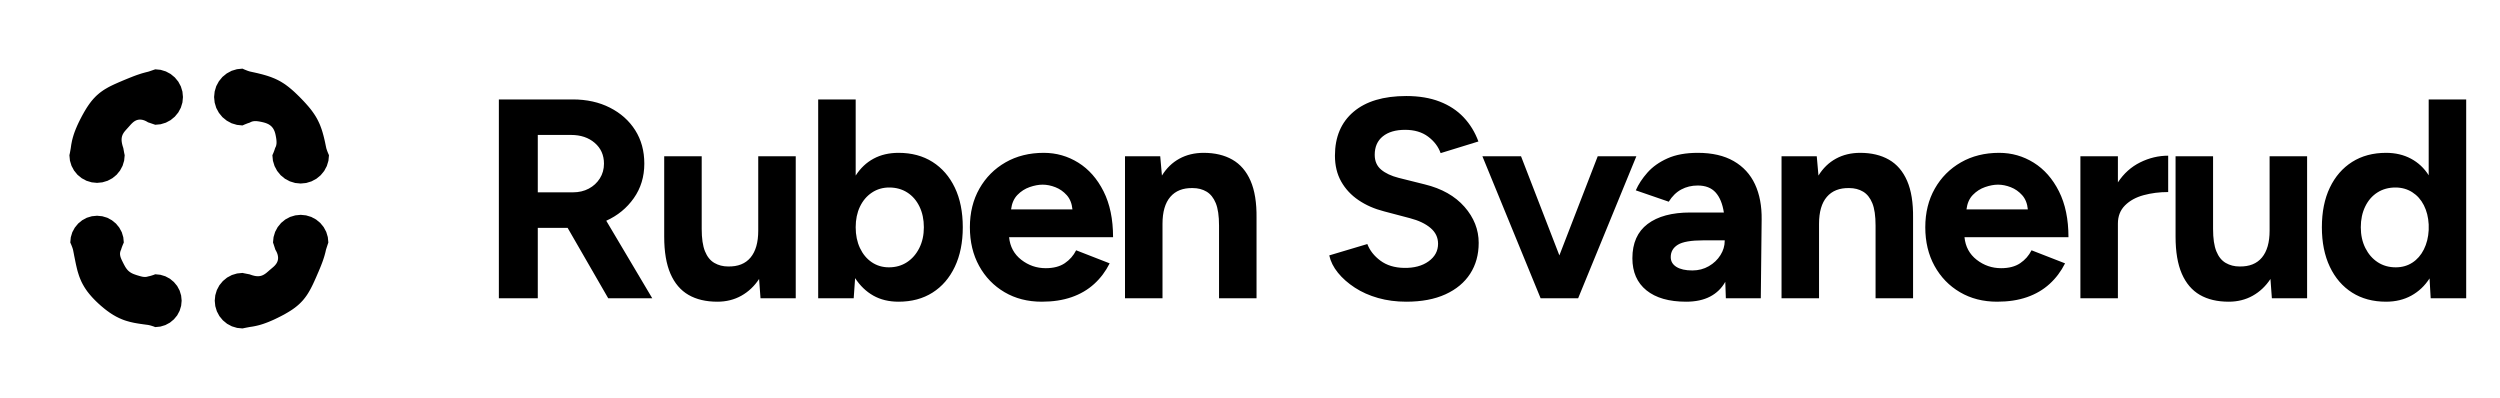
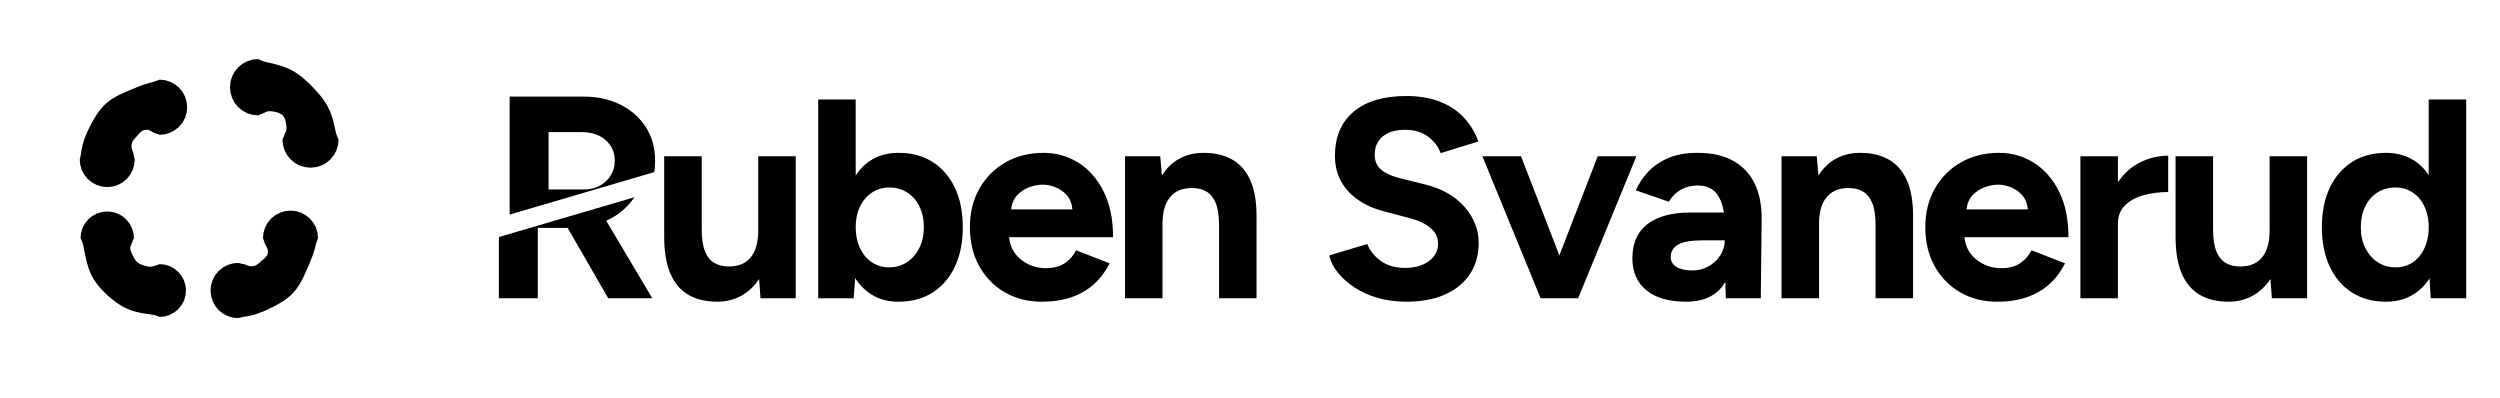
<svg xmlns="http://www.w3.org/2000/svg" viewBox="0 0 880 140" width="880" height="140" role="img" aria-label="Ruben Svanerud">
-   <path fill="currentColor" d="M43.89 54.64 L43.83 54.36 L43.77 54.09 L43.71 53.81 L43.66 53.53 L43.61 53.25 L43.56 52.98 L43.51 52.70 L43.46 52.42 L43.41 52.14 L43.36 51.98 L43.31 51.84 L43.27 51.70 L43.22 51.56 L43.18 51.42 L43.14 51.28 L43.10 51.14 L43.06 50.99 L43.03 50.84 L42.99 50.70 L42.96 50.55 L42.93 50.40 L42.90 50.24 L42.88 50.09 L42.85 49.93 L42.84 49.78 L42.82 49.62 L42.81 49.47 L42.80 49.31 L42.80 49.15 L42.81 48.99 L42.81 48.84 L42.83 48.68 L42.85 48.52 L42.87 48.37 L42.90 48.21 L42.94 48.06 L42.98 47.91 L43.03 47.76 L43.08 47.62 L43.14 47.47 L43.20 47.33 L43.27 47.19 L43.35 47.05 L43.43 46.92 L43.51 46.78 L43.59 46.65 L43.68 46.53 L43.77 46.40 L43.87 46.28 L43.97 46.16 L44.07 46.04 L44.17 45.92 L44.27 45.80 L44.37 45.69 L44.48 45.57 L44.58 45.46 L44.69 45.34 L44.79 45.23 L44.89 45.11 L45.00 45.00 L45.10 44.88 L45.21 44.77 L45.31 44.65 L45.41 44.53 L45.52 44.42 L45.62 44.30 L45.73 44.18 L45.84 44.06 L45.94 43.94 L46.05 43.82 L46.16 43.71 L46.27 43.59 L46.39 43.47 L46.51 43.36 L46.62 43.25 L46.75 43.14 L46.87 43.03 L47.00 42.93 L47.13 42.83 L47.26 42.74 L47.40 42.65 L47.54 42.56 L47.69 42.49 L47.83 42.42 L47.98 42.35 L48.13 42.29 L48.29 42.24 L48.45 42.20 L48.61 42.16 L48.77 42.13 L48.93 42.11 L49.10 42.10 L49.26 42.10 L49.43 42.10 L49.60 42.11 L49.77 42.13 L49.93 42.15 L50.10 42.18 L50.27 42.22 L50.43 42.26 L50.59 42.32 L50.76 42.37 L50.92 42.43 L51.07 42.50 L51.23 42.57 L51.38 42.64 L51.53 42.72 L51.68 42.80 L51.83 42.89 L51.97 42.98 L52.14 43.07 L52.42 43.16 L52.70 43.25 L52.98 43.35 L53.25 43.44 L53.53 43.54 L53.81 43.63 L54.09 43.73 L54.36 43.82 L54.64 43.92 L56.54 43.74 L58.38 43.18 L60.06 42.28 L61.54 41.06 L62.76 39.58 L63.66 37.90 L64.22 36.06 L64.40 34.16 L64.22 32.26 L63.66 30.42 L62.76 28.74 L61.54 27.26 L60.06 26.04 L58.38 25.14 L56.54 24.58 L54.64 24.40 L54.36 24.50 L54.09 24.59 L53.81 24.69 L53.53 24.78 L53.25 24.88 L52.98 24.97 L52.70 25.07 L52.42 25.16 L52.14 25.25 L51.76 25.34 L51.35 25.44 L50.94 25.55 L50.54 25.66 L50.14 25.77 L49.74 25.89 L49.34 26.02 L48.95 26.15 L48.56 26.28 L48.17 26.41 L47.79 26.55 L47.41 26.69 L47.03 26.83 L46.65 26.98 L46.28 27.13 L45.91 27.27 L45.54 27.42 L45.17 27.57 L44.80 27.72 L44.44 27.87 L44.07 28.02 L43.71 28.17 L43.35 28.32 L42.99 28.47 L42.63 28.63 L42.27 28.78 L41.91 28.93 L41.55 29.09 L41.19 29.25 L40.83 29.41 L40.47 29.57 L40.12 29.73 L39.76 29.90 L39.41 30.07 L39.05 30.24 L38.70 30.42 L38.35 30.60 L38.00 30.79 L37.66 30.99 L37.31 31.19 L36.97 31.39 L36.64 31.60 L36.30 31.82 L35.98 32.05 L35.65 32.28 L35.33 32.52 L35.02 32.76 L34.71 33.02 L34.41 33.28 L34.11 33.54 L33.82 33.82 L33.53 34.10 L33.26 34.39 L32.98 34.68 L32.72 34.98 L32.46 35.28 L32.20 35.59 L31.96 35.90 L31.72 36.22 L31.48 36.54 L31.25 36.87 L31.02 37.20 L30.80 37.53 L30.58 37.86 L30.37 38.20 L30.16 38.54 L29.96 38.88 L29.75 39.23 L29.55 39.57 L29.36 39.92 L29.16 40.27 L28.97 40.62 L28.78 40.97 L28.60 41.32 L28.41 41.68 L28.23 42.03 L28.05 42.39 L27.87 42.75 L27.69 43.12 L27.52 43.48 L27.35 43.85 L27.18 44.22 L27.02 44.59 L26.86 44.97 L26.70 45.34 L26.55 45.73 L26.40 46.11 L26.25 46.50 L26.12 46.88 L25.98 47.28 L25.86 47.67 L25.74 48.07 L25.62 48.47 L25.52 48.87 L25.41 49.28 L25.32 49.69 L25.24 50.10 L25.16 50.51 L25.08 50.92 L25.02 51.34 L24.96 51.76 L24.91 52.14 L24.86 52.42 L24.81 52.70 L24.76 52.98 L24.71 53.25 L24.66 53.53 L24.61 53.81 L24.55 54.09 L24.49 54.36 L24.43 54.64 L24.62 56.54 L25.17 58.36 L26.07 60.04 L27.28 61.52 L28.76 62.73 L30.44 63.63 L32.26 64.18 L34.16 64.37 L36.06 64.18 L37.88 63.63 L39.56 62.73 L41.04 61.52 L42.25 60.04 L43.15 58.36 L43.70 56.54 Z M85.36 44.16 L85.64 44.03 L85.91 43.91 L86.19 43.79 L86.47 43.68 L86.75 43.57 L87.02 43.46 L87.30 43.36 L87.58 43.27 L87.86 43.18 L88.03 43.09 L88.17 43.02 L88.31 42.95 L88.46 42.89 L88.60 42.83 L88.75 42.78 L88.90 42.74 L89.05 42.71 L89.20 42.68 L89.35 42.66 L89.51 42.64 L89.66 42.63 L89.81 42.63 L89.96 42.63 L90.12 42.63 L90.27 42.64 L90.42 42.65 L90.57 42.67 L90.73 42.69 L90.88 42.71 L91.03 42.73 L91.19 42.75 L91.34 42.78 L91.49 42.81 L91.65 42.84 L91.80 42.87 L91.96 42.90 L92.11 42.93 L92.27 42.97 L92.42 43.00 L92.58 43.04 L92.74 43.08 L92.89 43.12 L93.05 43.17 L93.21 43.21 L93.37 43.26 L93.52 43.31 L93.68 43.37 L93.84 43.43 L93.99 43.49 L94.14 43.56 L94.29 43.63 L94.44 43.70 L94.59 43.78 L94.73 43.87 L94.87 43.96 L95.01 44.05 L95.14 44.15 L95.27 44.26 L95.40 44.36 L95.52 44.48 L95.64 44.60 L95.75 44.72 L95.86 44.85 L95.96 44.98 L96.06 45.11 L96.15 45.25 L96.24 45.39 L96.32 45.54 L96.40 45.68 L96.47 45.83 L96.54 45.99 L96.61 46.14 L96.67 46.30 L96.72 46.45 L96.77 46.61 L96.82 46.77 L96.87 46.93 L96.91 47.09 L96.95 47.25 L96.98 47.41 L97.02 47.57 L97.05 47.72 L97.08 47.88 L97.11 48.04 L97.14 48.20 L97.17 48.35 L97.19 48.51 L97.22 48.66 L97.24 48.82 L97.26 48.97 L97.28 49.13 L97.30 49.28 L97.31 49.43 L97.32 49.58 L97.33 49.74 L97.34 49.89 L97.34 50.04 L97.34 50.19 L97.34 50.35 L97.33 50.50 L97.31 50.65 L97.29 50.80 L97.27 50.95 L97.24 51.10 L97.20 51.25 L97.16 51.40 L97.11 51.54 L97.05 51.69 L96.98 51.83 L96.91 51.97 L96.83 52.14 L96.75 52.42 L96.65 52.70 L96.56 52.98 L96.46 53.25 L96.35 53.53 L96.24 53.81 L96.12 54.09 L96.00 54.36 L95.88 54.64 L96.07 56.58 L96.64 58.45 L97.56 60.17 L98.80 61.68 L100.31 62.92 L102.03 63.84 L103.90 64.41 L105.84 64.60 L107.78 64.41 L109.65 63.84 L111.37 62.92 L112.88 61.68 L114.12 60.17 L115.04 58.45 L115.61 56.58 L115.80 54.64 L115.68 54.36 L115.56 54.09 L115.44 53.81 L115.33 53.53 L115.22 53.25 L115.12 52.98 L115.03 52.70 L114.93 52.42 L114.85 52.14 L114.77 51.76 L114.68 51.35 L114.60 50.94 L114.51 50.53 L114.43 50.12 L114.34 49.72 L114.25 49.31 L114.15 48.91 L114.06 48.51 L113.96 48.12 L113.86 47.72 L113.75 47.33 L113.64 46.93 L113.53 46.54 L113.41 46.15 L113.29 45.77 L113.16 45.38 L113.02 45.00 L112.88 44.62 L112.74 44.24 L112.59 43.87 L112.43 43.50 L112.26 43.13 L112.09 42.77 L111.91 42.41 L111.73 42.05 L111.54 41.70 L111.34 41.35 L111.14 41.01 L110.93 40.67 L110.71 40.33 L110.49 40.00 L110.26 39.67 L110.03 39.35 L109.80 39.03 L109.56 38.71 L109.32 38.40 L109.07 38.09 L108.82 37.79 L108.57 37.49 L108.31 37.19 L108.05 36.90 L107.79 36.60 L107.53 36.31 L107.27 36.03 L107.01 35.74 L106.74 35.46 L106.47 35.18 L106.20 34.89 L105.93 34.62 L105.66 34.34 L105.39 34.06 L105.11 33.79 L104.83 33.52 L104.56 33.25 L104.27 32.98 L103.99 32.71 L103.71 32.44 L103.42 32.18 L103.13 31.92 L102.83 31.66 L102.53 31.40 L102.23 31.15 L101.93 30.90 L101.62 30.65 L101.31 30.41 L100.99 30.17 L100.67 29.93 L100.35 29.70 L100.02 29.48 L99.68 29.26 L99.34 29.05 L99.00 28.84 L98.66 28.64 L98.31 28.45 L97.95 28.26 L97.59 28.08 L97.23 27.91 L96.87 27.74 L96.50 27.58 L96.12 27.43 L95.75 27.28 L95.37 27.13 L94.99 27.00 L94.61 26.87 L94.23 26.74 L93.84 26.62 L93.45 26.50 L93.06 26.39 L92.67 26.28 L92.28 26.17 L91.88 26.07 L91.48 25.97 L91.08 25.87 L90.68 25.77 L90.28 25.68 L89.88 25.59 L89.47 25.50 L89.06 25.41 L88.65 25.32 L88.24 25.23 L87.86 25.14 L87.58 25.05 L87.30 24.96 L87.02 24.86 L86.75 24.75 L86.47 24.64 L86.19 24.53 L85.91 24.41 L85.64 24.29 L85.36 24.16 L83.41 24.36 L81.53 24.92 L79.81 25.85 L78.29 27.09 L77.05 28.61 L76.12 30.33 L75.56 32.21 L75.36 34.16 L75.56 36.11 L76.12 37.99 L77.05 39.71 L78.29 41.23 L79.81 42.47 L81.53 43.40 L83.41 43.96 Z M96.10 85.36 L96.19 85.64 L96.29 85.91 L96.38 86.19 L96.47 86.47 L96.56 86.75 L96.65 87.02 L96.74 87.30 L96.83 87.58 L96.92 87.86 L97.01 88.03 L97.09 88.17 L97.17 88.32 L97.25 88.46 L97.33 88.61 L97.40 88.77 L97.47 88.92 L97.53 89.08 L97.59 89.24 L97.65 89.40 L97.70 89.56 L97.74 89.73 L97.78 89.89 L97.81 90.06 L97.84 90.23 L97.86 90.39 L97.88 90.56 L97.88 90.73 L97.88 90.90 L97.87 91.06 L97.86 91.23 L97.83 91.39 L97.80 91.55 L97.76 91.71 L97.72 91.87 L97.66 92.02 L97.60 92.17 L97.53 92.32 L97.46 92.47 L97.38 92.61 L97.29 92.75 L97.20 92.89 L97.10 93.02 L97.00 93.15 L96.90 93.28 L96.79 93.40 L96.68 93.52 L96.56 93.64 L96.45 93.75 L96.33 93.86 L96.21 93.97 L96.09 94.08 L95.96 94.18 L95.84 94.29 L95.72 94.39 L95.60 94.49 L95.48 94.60 L95.36 94.70 L95.24 94.80 L95.12 94.90 L95.00 95.00 L94.88 95.10 L94.77 95.20 L94.65 95.30 L94.53 95.41 L94.42 95.51 L94.30 95.61 L94.18 95.71 L94.06 95.81 L93.95 95.91 L93.83 96.01 L93.70 96.11 L93.58 96.20 L93.46 96.29 L93.33 96.38 L93.20 96.47 L93.07 96.55 L92.94 96.63 L92.80 96.71 L92.66 96.78 L92.52 96.85 L92.38 96.91 L92.24 96.97 L92.09 97.02 L91.94 97.07 L91.79 97.11 L91.64 97.14 L91.48 97.17 L91.33 97.19 L91.17 97.21 L91.02 97.22 L90.86 97.23 L90.70 97.23 L90.54 97.22 L90.39 97.21 L90.23 97.20 L90.07 97.18 L89.92 97.16 L89.76 97.13 L89.61 97.10 L89.46 97.07 L89.31 97.03 L89.16 96.99 L89.01 96.95 L88.86 96.91 L88.72 96.87 L88.58 96.82 L88.44 96.77 L88.30 96.73 L88.16 96.68 L88.02 96.62 L87.86 96.57 L87.58 96.52 L87.30 96.46 L87.02 96.41 L86.75 96.36 L86.47 96.30 L86.19 96.25 L85.91 96.19 L85.64 96.13 L85.36 96.07 L83.45 96.26 L81.62 96.81 L79.93 97.71 L78.45 98.93 L77.23 100.41 L76.33 102.10 L75.78 103.93 L75.59 105.84 L75.78 107.75 L76.33 109.58 L77.23 111.27 L78.45 112.75 L79.93 113.97 L81.62 114.87 L83.45 115.42 L85.36 115.61 L85.64 115.55 L85.91 115.49 L86.19 115.43 L86.47 115.38 L86.75 115.32 L87.02 115.27 L87.30 115.22 L87.58 115.16 L87.86 115.11 L88.24 115.05 L88.66 114.99 L89.08 114.92 L89.49 114.84 L89.90 114.76 L90.31 114.67 L90.72 114.57 L91.13 114.47 L91.53 114.36 L91.93 114.24 L92.32 114.12 L92.72 113.99 L93.11 113.85 L93.50 113.71 L93.88 113.57 L94.27 113.42 L94.65 113.27 L95.02 113.11 L95.40 112.95 L95.77 112.79 L96.14 112.63 L96.51 112.46 L96.88 112.29 L97.24 112.11 L97.60 111.94 L97.96 111.76 L98.32 111.58 L98.68 111.40 L99.03 111.22 L99.39 111.03 L99.74 110.85 L100.09 110.66 L100.44 110.46 L100.78 110.26 L101.13 110.06 L101.47 109.86 L101.81 109.65 L102.15 109.44 L102.49 109.22 L102.82 109.00 L103.15 108.78 L103.47 108.54 L103.80 108.31 L104.11 108.06 L104.43 107.81 L104.73 107.56 L105.03 107.30 L105.33 107.03 L105.62 106.75 L105.90 106.47 L106.18 106.18 L106.45 105.89 L106.72 105.59 L106.97 105.28 L107.22 104.97 L107.47 104.65 L107.70 104.33 L107.93 104.01 L108.15 103.68 L108.37 103.34 L108.58 103.00 L108.78 102.66 L108.98 102.32 L109.17 101.97 L109.36 101.63 L109.54 101.28 L109.72 100.93 L109.90 100.57 L110.07 100.22 L110.24 99.87 L110.40 99.51 L110.57 99.16 L110.73 98.80 L110.89 98.44 L111.05 98.09 L111.21 97.73 L111.37 97.37 L111.52 97.01 L111.68 96.65 L111.83 96.29 L111.99 95.93 L112.15 95.57 L112.30 95.20 L112.45 94.84 L112.61 94.47 L112.76 94.10 L112.91 93.73 L113.06 93.36 L113.20 92.98 L113.35 92.60 L113.49 92.22 L113.63 91.83 L113.76 91.45 L113.89 91.06 L114.02 90.66 L114.14 90.27 L114.26 89.87 L114.37 89.46 L114.48 89.06 L114.58 88.65 L114.67 88.24 L114.76 87.86 L114.85 87.58 L114.94 87.30 L115.03 87.02 L115.12 86.75 L115.21 86.47 L115.30 86.19 L115.39 85.91 L115.49 85.64 L115.58 85.36 L115.39 83.46 L114.84 81.63 L113.94 79.95 L112.73 78.47 L111.25 77.26 L109.57 76.36 L107.74 75.81 L105.84 75.62 L103.94 75.81 L102.11 76.36 L100.43 77.26 L98.95 78.47 L97.74 79.95 L96.84 81.63 L96.29 83.46 Z M54.64 96.54 L54.36 96.65 L54.09 96.76 L53.81 96.85 L53.53 96.94 L53.25 97.03 L52.98 97.11 L52.70 97.18 L52.42 97.24 L52.14 97.30 L51.97 97.35 L51.82 97.39 L51.67 97.43 L51.52 97.45 L51.37 97.47 L51.22 97.48 L51.07 97.49 L50.92 97.49 L50.78 97.48 L50.63 97.47 L50.48 97.45 L50.33 97.43 L50.18 97.41 L50.03 97.38 L49.89 97.35 L49.74 97.31 L49.60 97.28 L49.45 97.24 L49.31 97.20 L49.16 97.16 L49.02 97.12 L48.87 97.08 L48.73 97.03 L48.59 96.99 L48.44 96.95 L48.30 96.90 L48.15 96.86 L48.01 96.81 L47.86 96.76 L47.72 96.71 L47.57 96.66 L47.43 96.61 L47.28 96.56 L47.14 96.50 L46.99 96.45 L46.85 96.39 L46.71 96.32 L46.57 96.26 L46.43 96.19 L46.29 96.11 L46.15 96.04 L46.02 95.96 L45.89 95.87 L45.76 95.78 L45.63 95.69 L45.51 95.60 L45.39 95.50 L45.27 95.40 L45.15 95.29 L45.04 95.18 L44.93 95.07 L44.83 94.95 L44.73 94.83 L44.63 94.71 L44.54 94.58 L44.44 94.46 L44.35 94.33 L44.27 94.20 L44.18 94.07 L44.10 93.94 L44.02 93.80 L43.95 93.67 L43.87 93.53 L43.80 93.40 L43.72 93.26 L43.65 93.13 L43.58 92.99 L43.51 92.85 L43.44 92.72 L43.37 92.58 L43.30 92.44 L43.23 92.31 L43.17 92.17 L43.10 92.03 L43.03 91.90 L42.96 91.76 L42.90 91.62 L42.83 91.48 L42.77 91.34 L42.71 91.20 L42.65 91.06 L42.59 90.92 L42.54 90.77 L42.48 90.63 L42.44 90.48 L42.39 90.33 L42.36 90.18 L42.32 90.03 L42.30 89.88 L42.27 89.72 L42.26 89.57 L42.25 89.42 L42.25 89.26 L42.26 89.11 L42.28 88.95 L42.30 88.79 L42.33 88.64 L42.38 88.49 L42.43 88.33 L42.48 88.18 L42.55 88.03 L42.63 87.86 L42.71 87.58 L42.80 87.30 L42.90 87.02 L43.00 86.75 L43.11 86.47 L43.22 86.19 L43.34 85.91 L43.46 85.64 L43.58 85.36 L43.40 83.52 L42.87 81.75 L41.99 80.13 L40.82 78.70 L39.39 77.53 L37.77 76.65 L36.00 76.12 L34.16 75.94 L32.32 76.12 L30.55 76.65 L28.93 77.53 L27.50 78.70 L26.33 80.13 L25.45 81.75 L24.92 83.52 L24.74 85.36 L24.86 85.64 L24.98 85.91 L25.10 86.19 L25.21 86.47 L25.32 86.75 L25.42 87.02 L25.52 87.30 L25.61 87.58 L25.69 87.86 L25.77 88.23 L25.85 88.64 L25.93 89.04 L26.01 89.44 L26.08 89.84 L26.16 90.24 L26.24 90.63 L26.32 91.03 L26.40 91.42 L26.48 91.82 L26.56 92.21 L26.64 92.60 L26.72 92.99 L26.81 93.39 L26.90 93.78 L26.99 94.16 L27.08 94.55 L27.18 94.94 L27.28 95.33 L27.39 95.71 L27.51 96.10 L27.63 96.48 L27.75 96.86 L27.88 97.24 L28.02 97.62 L28.17 97.99 L28.32 98.36 L28.48 98.73 L28.64 99.10 L28.82 99.46 L29.00 99.82 L29.19 100.17 L29.39 100.52 L29.59 100.87 L29.80 101.21 L30.02 101.55 L30.24 101.88 L30.47 102.21 L30.70 102.54 L30.95 102.86 L31.19 103.17 L31.44 103.48 L31.70 103.79 L31.96 104.09 L32.22 104.39 L32.49 104.69 L32.76 104.98 L33.04 105.27 L33.32 105.56 L33.60 105.84 L33.88 106.12 L34.17 106.39 L34.46 106.67 L34.75 106.94 L35.05 107.20 L35.34 107.47 L35.64 107.73 L35.95 107.99 L36.25 108.24 L36.56 108.50 L36.87 108.75 L37.19 109.00 L37.50 109.24 L37.82 109.48 L38.15 109.71 L38.47 109.95 L38.80 110.17 L39.14 110.40 L39.48 110.61 L39.82 110.83 L40.17 111.03 L40.52 111.23 L40.87 111.43 L41.23 111.61 L41.59 111.79 L41.95 111.97 L42.32 112.13 L42.69 112.29 L43.07 112.45 L43.44 112.59 L43.82 112.73 L44.21 112.86 L44.59 112.98 L44.98 113.09 L45.37 113.20 L45.76 113.31 L46.16 113.40 L46.55 113.49 L46.95 113.58 L47.34 113.66 L47.74 113.73 L48.14 113.80 L48.54 113.87 L48.94 113.93 L49.34 114.00 L49.74 114.05 L50.15 114.11 L50.55 114.17 L50.95 114.22 L51.36 114.28 L51.77 114.33 L52.14 114.38 L52.42 114.44 L52.70 114.50 L52.98 114.57 L53.25 114.65 L53.53 114.74 L53.81 114.83 L54.09 114.92 L54.36 115.03 L54.64 115.14 L56.45 114.96 L58.20 114.43 L59.81 113.57 L61.21 112.41 L62.37 111.01 L63.23 109.40 L63.76 107.65 L63.94 105.84 L63.76 104.03 L63.23 102.28 L62.37 100.67 L61.21 99.27 L59.81 98.11 L58.20 97.25 L56.45 96.72 Z" />
-   <path fill="currentColor" d="M175.6 105.0V35.0H201.6Q209.0 35.0 214.7 37.9Q220.4 40.8 223.6 45.85Q226.8 50.9 226.8 57.6Q226.8 64.5 223.1 69.75Q219.4 75.0 213.4 77.7L229.6 105.0H214.1L199.8 80.2Q199.2 80.2 198.55 80.2Q197.9 80.2 197.2 80.2H189.3V105.0ZM189.3 67.7H201.7Q204.8 67.7 207.25 66.4Q209.7 65.1 211.15 62.8Q212.6 60.5 212.6 57.6Q212.6 53.1 209.35 50.3Q206.1 47.5 201.0 47.5H189.3ZM252.5 106.2Q246.5 106.2 242.35 103.8Q238.2 101.4 236.0 96.35Q233.8 91.3 233.8 83.3V55.0H247.0V80.6Q247.0 85.6 248.15 88.45Q249.3 91.3 251.45 92.55Q253.6 93.8 256.3 93.8Q261.5 93.9 264.2 90.65Q266.9 87.4 266.9 81.2V55.0H280.1V105.0H267.7L267.2 98.2Q264.7 102.0 260.95 104.1Q257.2 106.2 252.5 106.2ZM316.3 106.2Q311.2 106.2 307.4 104.05Q303.6 101.9 301.0 97.9L300.5 105.0H288.0V35.0H301.2V61.8Q303.7 57.9 307.5 55.85Q311.3 53.8 316.3 53.8Q323.2 53.8 328.25 57.0Q333.3 60.2 336.1 66.05Q338.9 71.9 338.9 80.0Q338.9 88.0 336.1 93.9Q333.3 99.8 328.25 103.0Q323.2 106.2 316.3 106.2ZM312.9 94.1Q316.5 94.1 319.25 92.3Q322.0 90.5 323.6 87.3Q325.2 84.1 325.2 80.0Q325.2 75.9 323.65 72.7Q322.1 69.5 319.35 67.75Q316.6 66.0 313.0 66.0Q309.6 66.0 306.9 67.8Q304.2 69.6 302.7 72.75Q301.2 75.9 301.2 80.0Q301.2 84.1 302.7 87.3Q304.2 90.5 306.85 92.3Q309.5 94.1 312.9 94.1ZM366.7 106.2Q359.3 106.2 353.6 102.85Q347.9 99.5 344.65 93.6Q341.4 87.7 341.4 80.0Q341.4 72.3 344.75 66.4Q348.1 60.5 353.95 57.15Q359.8 53.8 367.4 53.8Q374.0 53.8 379.55 57.25Q385.1 60.7 388.45 67.35Q391.8 74.0 391.8 83.5H355.2Q355.7 88.5 359.5 91.45Q363.3 94.4 368.1 94.4Q372.2 94.4 374.8 92.65Q377.4 90.9 378.8 88.1L390.6 92.7Q388.5 96.9 385.15 99.95Q381.8 103.0 377.2 104.6Q372.6 106.2 366.7 106.2ZM355.9 73.7H377.5Q377.2 70.6 375.5 68.7Q373.8 66.8 371.5 65.9Q369.2 65.0 367.0 65.0Q364.9 65.0 362.45 65.85Q360.0 66.7 358.15 68.6Q356.3 70.5 355.9 73.7ZM396.0 105.0V55.0H408.4L409.0 61.8Q411.4 57.9 415.15 55.85Q418.9 53.8 423.7 53.8Q429.6 53.8 433.8 56.2Q438.0 58.6 440.2 63.65Q442.4 68.7 442.3 76.7V105.0H429.1V79.4Q429.1 74.3 427.95 71.5Q426.8 68.7 424.7 67.45Q422.6 66.2 419.8 66.2Q414.7 66.1 411.95 69.3Q409.2 72.5 409.2 78.8V105.0ZM495 106.2Q489.7 106.2 485.1 104.9Q480.5 103.6 476.9 101.25Q473.3 98.9 470.95 96.0Q468.6 93.1 467.9 89.9L481.3 85.9Q482.6 89.3 485.9 91.75Q489.2 94.2 494.2 94.3Q499.5 94.4 502.85 92.0Q506.2 89.6 506.2 85.8Q506.2 82.5 503.55 80.25Q500.9 78.0 496.3 76.8L487.2 74.4Q482.1 73.1 478.2 70.45Q474.3 67.8 472.1 63.9Q469.9 60.0 469.9 54.8Q469.9 44.9 476.45 39.35Q483 33.8 495 33.8Q501.7 33.8 506.75 35.75Q511.8 37.7 515.2 41.3Q518.6 44.9 520.4 49.8L507.1 53.9Q505.9 50.5 502.7 48.1Q499.5 45.7 494.6 45.7Q489.6 45.7 486.75 48.0Q483.9 50.3 483.9 54.5Q483.9 57.8 486.15 59.7Q488.4 61.6 492.3 62.6L501.5 64.9Q510.5 67.1 515.5 72.8Q520.5 78.5 520.5 85.5Q520.5 91.7 517.5 96.35Q514.5 101.0 508.8 103.6Q503.1 106.2 495 106.2ZM542.3 105.0 521.8 55.0H535.4L548.9 89.9L562.4 55.0H576.0L555.5 105.0ZM593.5 106.2Q584.5 106.2 579.55 102.2Q574.6 98.2 574.6 90.9Q574.6 82.9 579.95 78.85Q585.3 74.8 595.0 74.8H606.8Q606.1 70.2 603.9 67.75Q601.7 65.3 597.6 65.3Q594.4 65.3 591.8 66.7Q589.2 68.1 587.4 71.0L575.8 67.0Q577.2 63.8 579.9 60.75Q582.6 57.7 586.95 55.75Q591.3 53.8 597.6 53.8Q605.2 53.8 610.25 56.7Q615.3 59.6 617.75 64.85Q620.2 70.1 620.1 77.3L619.8 105.0H607.5L607.3 99.2Q605.4 102.6 601.95 104.4Q598.5 106.2 593.5 106.2ZM595.7 95.2Q598.9 95.2 601.5 93.7Q604.1 92.2 605.6 89.8Q607.1 87.4 607.1 84.8V84.6H599.6Q593.1 84.6 590.6 86.15Q588.1 87.7 588.1 90.5Q588.1 92.7 590.1 93.95Q592.1 95.2 595.7 95.2ZM627.1 105.0V55.0H639.5L640.1 61.8Q642.5 57.9 646.25 55.85Q650 53.8 654.8 53.8Q660.7 53.8 664.9 56.2Q669.1 58.6 671.3 63.65Q673.5 68.7 673.4 76.7V105.0H660.2V79.4Q660.2 74.3 659.05 71.5Q657.9 68.7 655.8 67.45Q653.7 66.2 650.9 66.2Q645.8 66.1 643.05 69.3Q640.3 72.5 640.3 78.8V105.0ZM703.0 106.2Q695.6 106.2 689.9 102.85Q684.2 99.5 680.95 93.6Q677.7 87.7 677.7 80.0Q677.7 72.3 681.05 66.4Q684.4 60.5 690.25 57.15Q696.1 53.8 703.7 53.8Q710.3 53.8 715.85 57.25Q721.4 60.7 724.75 67.35Q728.1 74.0 728.1 83.5H691.5Q692.0 88.5 695.8 91.45Q699.6 94.4 704.4 94.4Q708.5 94.4 711.1 92.65Q713.7 90.9 715.1 88.1L726.9 92.7Q724.8 96.9 721.45 99.95Q718.1 103.0 713.5 104.6Q708.9 106.2 703.0 106.2ZM692.2 73.7H713.8Q713.5 70.6 711.8 68.7Q710.1 66.8 707.8 65.9Q705.5 65.0 703.3 65.0Q701.2 65.0 698.75 65.85Q696.3 66.7 694.45 68.6Q692.6 70.5 692.2 73.7ZM732.3 105.0V55.0H745.5V64.2Q748.6 59.5 753.35 57.15Q758.1 54.8 763.2 54.8V67.6Q758.6 67.6 754.55 68.7Q750.5 69.8 748.0 72.3Q745.5 74.8 745.5 78.7V105.0ZM784.5 106.2Q778.5 106.2 774.35 103.8Q770.2 101.4 768.0 96.35Q765.8 91.3 765.8 83.3V55.0H779.0V80.6Q779.0 85.6 780.15 88.45Q781.3 91.3 783.45 92.55Q785.6 93.8 788.3 93.8Q793.5 93.9 796.2 90.65Q798.9 87.4 798.9 81.2V55.0H812.1V105.0H799.7L799.2 98.2Q796.7 102.0 792.95 104.1Q789.2 106.2 784.5 106.2ZM839.9 106.2Q833 106.2 827.95 103.0Q822.9 99.8 820.1 93.9Q817.3 88.0 817.3 80.0Q817.3 71.9 820.1 66.05Q822.9 60.2 827.95 57.0Q833 53.8 839.9 53.8Q844.8 53.8 848.65 55.85Q852.5 57.9 854.9 61.7V35.0H868.1V105.0H855.6L855.2 98.0Q852.7 101.9 848.8 104.05Q844.9 106.2 839.9 106.2ZM843.3 94.1Q846.6 94.1 849.15 92.45Q851.7 90.8 853.2 87.8Q854.7 84.8 854.9 81.0V79.0Q854.7 75.2 853.2 72.25Q851.7 69.3 849.1 67.65Q846.5 66.0 843.2 66.0Q839.6 66.0 836.85 67.75Q834.1 69.5 832.55 72.7Q831 75.9 831 80.0Q831 84.1 832.6 87.3Q834.2 90.5 836.95 92.3Q839.7 94.1 843.3 94.1Z" />
+   <path fill="currentColor" d="M47.42 56.18 L47.36 55.93 L47.30 55.68 L47.25 55.43 L47.19 55.18 L47.14 54.93 L47.09 54.68 L47.04 54.43 L46.99 54.18 L46.95 53.93 L46.90 53.79 L46.85 53.68 L46.81 53.57 L46.76 53.46 L46.72 53.34 L46.68 53.23 L46.64 53.11 L46.60 52.99 L46.56 52.87 L46.53 52.75 L46.49 52.63 L46.46 52.51 L46.43 52.38 L46.40 52.26 L46.38 52.13 L46.36 52.00 L46.34 51.87 L46.32 51.74 L46.31 51.61 L46.31 51.48 L46.30 51.35 L46.31 51.22 L46.31 51.09 L46.32 50.96 L46.34 50.84 L46.36 50.71 L46.39 50.58 L46.42 50.46 L46.46 50.34 L46.50 50.22 L46.55 50.10 L46.60 49.98 L46.65 49.86 L46.71 49.75 L46.78 49.64 L46.84 49.53 L46.91 49.42 L46.99 49.32 L47.06 49.22 L47.14 49.12 L47.22 49.02 L47.30 48.92 L47.39 48.82 L47.47 48.73 L47.56 48.63 L47.64 48.54 L47.73 48.44 L47.81 48.35 L47.90 48.26 L47.98 48.16 L48.07 48.07 L48.15 47.97 L48.24 47.88 L48.32 47.78 L48.41 47.69 L48.49 47.59 L48.58 47.49 L48.66 47.39 L48.75 47.29 L48.83 47.19 L48.92 47.09 L49.01 46.99 L49.10 46.90 L49.20 46.80 L49.29 46.70 L49.39 46.61 L49.49 46.52 L49.59 46.43 L49.69 46.34 L49.80 46.26 L49.91 46.18 L50.02 46.11 L50.14 46.04 L50.26 45.98 L50.38 45.92 L50.50 45.87 L50.63 45.82 L50.75 45.78 L50.89 45.75 L51.02 45.72 L51.15 45.70 L51.29 45.69 L51.42 45.68 L51.56 45.68 L51.70 45.69 L51.84 45.70 L51.98 45.72 L52.12 45.75 L52.25 45.78 L52.39 45.82 L52.53 45.87 L52.66 45.92 L52.79 45.97 L52.93 46.03 L53.06 46.10 L53.18 46.16 L53.31 46.24 L53.43 46.31 L53.55 46.39 L53.67 46.47 L53.79 46.55 L53.93 46.64 L54.18 46.73 L54.43 46.81 L54.68 46.90 L54.93 46.99 L55.18 47.08 L55.43 47.17 L55.68 47.27 L55.93 47.36 L56.18 47.45 L58.07 47.27 L59.89 46.71 L61.57 45.82 L63.04 44.61 L64.25 43.14 L65.15 41.46 L65.70 39.64 L65.88 37.74 L65.70 35.85 L65.15 34.03 L64.25 32.35 L63.04 30.88 L61.57 29.67 L59.89 28.77 L58.07 28.22 L56.18 28.04 L55.93 28.13 L55.68 28.22 L55.43 28.31 L55.18 28.41 L54.93 28.50 L54.68 28.58 L54.43 28.67 L54.18 28.76 L53.93 28.85 L53.58 28.94 L53.19 29.03 L52.81 29.13 L52.43 29.23 L52.06 29.34 L51.69 29.45 L51.32 29.57 L50.95 29.69 L50.59 29.81 L50.23 29.94 L49.87 30.07 L49.51 30.20 L49.16 30.33 L48.81 30.47 L48.46 30.60 L48.12 30.74 L47.77 30.88 L47.43 31.02 L47.09 31.16 L46.75 31.30 L46.41 31.44 L46.07 31.58 L45.73 31.72 L45.39 31.86 L45.06 32.01 L44.72 32.15 L44.39 32.30 L44.05 32.44 L43.72 32.59 L43.39 32.74 L43.06 32.89 L42.72 33.04 L42.39 33.20 L42.06 33.36 L41.73 33.52 L41.41 33.69 L41.08 33.86 L40.76 34.04 L40.44 34.22 L40.12 34.41 L39.80 34.60 L39.49 34.80 L39.18 35.00 L38.87 35.21 L38.57 35.43 L38.27 35.65 L37.98 35.88 L37.70 36.12 L37.41 36.36 L37.14 36.61 L36.87 36.87 L36.60 37.13 L36.34 37.40 L36.09 37.67 L35.84 37.95 L35.60 38.23 L35.36 38.52 L35.13 38.81 L34.91 39.10 L34.69 39.40 L34.47 39.71 L34.26 40.01 L34.05 40.32 L33.85 40.63 L33.65 40.95 L33.46 41.26 L33.27 41.58 L33.08 41.90 L32.89 42.22 L32.71 42.54 L32.53 42.87 L32.35 43.19 L32.17 43.52 L32.00 43.85 L31.82 44.18 L31.65 44.51 L31.49 44.85 L31.32 45.18 L31.16 45.52 L30.99 45.86 L30.83 46.21 L30.68 46.55 L30.53 46.90 L30.38 47.25 L30.23 47.60 L30.09 47.95 L29.95 48.31 L29.81 48.67 L29.69 49.03 L29.56 49.40 L29.44 49.76 L29.33 50.14 L29.22 50.51 L29.12 50.88 L29.03 51.26 L28.94 51.64 L28.86 52.02 L28.78 52.41 L28.71 52.79 L28.65 53.18 L28.59 53.57 L28.54 53.93 L28.49 54.18 L28.44 54.43 L28.40 54.68 L28.34 54.93 L28.29 55.18 L28.24 55.43 L28.19 55.68 L28.13 55.93 L28.07 56.18 L28.25 58.06 L28.80 59.88 L29.70 61.55 L30.90 63.02 L32.37 64.22 L34.04 65.12 L35.86 65.67 L37.74 65.85 L39.63 65.67 L41.45 65.12 L43.12 64.22 L44.59 63.02 L45.79 61.55 L46.68 59.88 L47.23 58.06 Z M90.86 40.62 L91.11 40.50 L91.36 40.39 L91.61 40.28 L91.86 40.17 L92.11 40.06 L92.36 39.97 L92.61 39.87 L92.86 39.78 L93.11 39.70 L93.25 39.62 L93.37 39.54 L93.48 39.48 L93.60 39.42 L93.72 39.36 L93.84 39.32 L93.96 39.28 L94.08 39.24 L94.21 39.21 L94.33 39.19 L94.46 39.17 L94.58 39.15 L94.71 39.15 L94.83 39.14 L94.96 39.14 L95.08 39.14 L95.21 39.15 L95.33 39.16 L95.46 39.17 L95.58 39.18 L95.71 39.19 L95.84 39.21 L95.96 39.23 L96.09 39.25 L96.22 39.27 L96.34 39.29 L96.47 39.31 L96.60 39.34 L96.73 39.36 L96.86 39.39 L96.99 39.42 L97.12 39.45 L97.25 39.48 L97.38 39.51 L97.51 39.55 L97.65 39.58 L97.78 39.62 L97.91 39.67 L98.04 39.71 L98.17 39.76 L98.29 39.81 L98.42 39.87 L98.54 39.93 L98.66 39.99 L98.78 40.06 L98.90 40.13 L99.02 40.21 L99.13 40.29 L99.23 40.38 L99.34 40.47 L99.44 40.56 L99.54 40.66 L99.63 40.76 L99.72 40.86 L99.80 40.97 L99.88 41.08 L99.96 41.20 L100.03 41.32 L100.09 41.44 L100.16 41.56 L100.21 41.69 L100.27 41.81 L100.32 41.94 L100.36 42.07 L100.41 42.20 L100.45 42.34 L100.48 42.47 L100.52 42.60 L100.55 42.73 L100.58 42.87 L100.61 43.00 L100.63 43.13 L100.65 43.26 L100.68 43.39 L100.70 43.52 L100.72 43.65 L100.73 43.78 L100.75 43.91 L100.77 44.04 L100.78 44.17 L100.79 44.29 L100.81 44.42 L100.82 44.55 L100.82 44.67 L100.83 44.80 L100.83 44.92 L100.84 45.05 L100.83 45.17 L100.83 45.30 L100.82 45.42 L100.81 45.55 L100.79 45.67 L100.77 45.80 L100.74 45.92 L100.71 46.04 L100.67 46.16 L100.63 46.28 L100.58 46.40 L100.52 46.52 L100.46 46.63 L100.39 46.75 L100.31 46.89 L100.23 47.14 L100.14 47.39 L100.05 47.64 L99.96 47.89 L99.86 48.14 L99.75 48.39 L99.64 48.64 L99.53 48.89 L99.41 49.14 L99.60 51.06 L100.16 52.92 L101.08 54.63 L102.31 56.13 L103.80 57.36 L105.51 58.27 L107.37 58.83 L109.30 59.02 L111.22 58.83 L113.08 58.27 L114.79 57.36 L116.29 56.13 L117.52 54.63 L118.43 52.92 L118.99 51.06 L119.18 49.14 L119.06 48.89 L118.95 48.64 L118.84 48.39 L118.74 48.14 L118.64 47.89 L118.54 47.64 L118.45 47.39 L118.36 47.14 L118.28 46.89 L118.20 46.54 L118.12 46.15 L118.04 45.77 L117.96 45.39 L117.88 45.01 L117.79 44.63 L117.71 44.25 L117.62 43.88 L117.53 43.51 L117.44 43.14 L117.34 42.77 L117.24 42.40 L117.14 42.04 L117.03 41.67 L116.92 41.31 L116.80 40.95 L116.68 40.59 L116.56 40.24 L116.43 39.88 L116.29 39.53 L116.15 39.18 L116.00 38.84 L115.84 38.50 L115.68 38.16 L115.52 37.82 L115.35 37.49 L115.17 37.16 L114.99 36.84 L114.80 36.52 L114.60 36.20 L114.40 35.89 L114.20 35.58 L113.99 35.27 L113.77 34.97 L113.55 34.67 L113.33 34.38 L113.11 34.09 L112.88 33.80 L112.64 33.51 L112.41 33.23 L112.17 32.96 L111.93 32.68 L111.69 32.41 L111.45 32.14 L111.20 31.87 L110.96 31.60 L110.71 31.34 L110.46 31.07 L110.21 30.81 L109.96 30.55 L109.70 30.30 L109.45 30.04 L109.19 29.78 L108.93 29.53 L108.67 29.28 L108.41 29.03 L108.15 28.78 L107.88 28.53 L107.61 28.28 L107.34 28.04 L107.06 27.80 L106.79 27.56 L106.51 27.33 L106.22 27.09 L105.93 26.86 L105.64 26.64 L105.35 26.42 L105.05 26.20 L104.74 25.99 L104.44 25.78 L104.13 25.58 L103.81 25.38 L103.49 25.19 L103.17 25.00 L102.84 24.82 L102.51 24.65 L102.18 24.48 L101.84 24.32 L101.50 24.16 L101.16 24.01 L100.81 23.86 L100.46 23.73 L100.11 23.59 L99.76 23.46 L99.40 23.34 L99.04 23.22 L98.68 23.11 L98.32 23.00 L97.96 22.89 L97.59 22.79 L97.23 22.69 L96.86 22.59 L96.49 22.49 L96.12 22.40 L95.74 22.31 L95.37 22.22 L94.99 22.13 L94.61 22.05 L94.23 21.96 L93.85 21.88 L93.46 21.79 L93.11 21.71 L92.86 21.63 L92.61 21.54 L92.36 21.44 L92.11 21.34 L91.86 21.24 L91.61 21.13 L91.36 21.02 L91.11 20.90 L90.86 20.79 L88.93 20.98 L87.07 21.54 L85.35 22.46 L83.85 23.69 L82.62 25.19 L81.70 26.91 L81.14 28.77 L80.95 30.70 L81.14 32.64 L81.70 34.50 L82.62 36.21 L83.85 37.72 L85.35 38.95 L87.07 39.87 L88.93 40.43 Z M92.57 83.82 L92.66 84.07 L92.75 84.32 L92.84 84.57 L92.93 84.82 L93.01 85.07 L93.10 85.32 L93.18 85.57 L93.27 85.82 L93.35 86.07 L93.43 86.21 L93.51 86.33 L93.59 86.45 L93.67 86.57 L93.74 86.69 L93.81 86.81 L93.87 86.94 L93.93 87.07 L93.99 87.20 L94.05 87.33 L94.10 87.47 L94.14 87.60 L94.18 87.74 L94.22 87.88 L94.25 88.02 L94.27 88.15 L94.29 88.29 L94.30 88.43 L94.30 88.57 L94.30 88.71 L94.29 88.84 L94.28 88.98 L94.25 89.11 L94.22 89.25 L94.19 89.38 L94.14 89.50 L94.10 89.63 L94.04 89.75 L93.98 89.87 L93.91 89.99 L93.84 90.11 L93.77 90.22 L93.69 90.33 L93.60 90.43 L93.51 90.53 L93.42 90.63 L93.33 90.73 L93.23 90.83 L93.13 90.92 L93.04 91.01 L92.93 91.10 L92.83 91.18 L92.73 91.27 L92.63 91.35 L92.53 91.44 L92.43 91.52 L92.33 91.60 L92.23 91.68 L92.13 91.77 L92.03 91.85 L91.93 91.93 L91.83 92.01 L91.74 92.10 L91.64 92.18 L91.55 92.26 L91.45 92.34 L91.35 92.43 L91.26 92.51 L91.16 92.59 L91.07 92.67 L90.97 92.76 L90.87 92.84 L90.77 92.91 L90.67 92.99 L90.56 93.06 L90.46 93.14 L90.35 93.20 L90.24 93.27 L90.13 93.33 L90.02 93.39 L89.90 93.44 L89.78 93.49 L89.66 93.54 L89.54 93.58 L89.42 93.62 L89.29 93.65 L89.17 93.67 L89.04 93.69 L88.91 93.71 L88.78 93.71 L88.65 93.72 L88.52 93.72 L88.39 93.71 L88.26 93.70 L88.13 93.69 L88.01 93.67 L87.88 93.65 L87.75 93.63 L87.62 93.60 L87.50 93.57 L87.37 93.53 L87.25 93.50 L87.13 93.46 L87.01 93.42 L86.89 93.37 L86.77 93.33 L86.66 93.28 L86.54 93.24 L86.43 93.19 L86.32 93.14 L86.21 93.09 L86.07 93.04 L85.82 92.98 L85.57 92.93 L85.32 92.88 L85.07 92.83 L84.82 92.77 L84.57 92.72 L84.32 92.66 L84.07 92.60 L83.82 92.54 L81.93 92.73 L80.11 93.28 L78.43 94.18 L76.95 95.39 L75.74 96.86 L74.85 98.54 L74.29 100.36 L74.11 102.26 L74.29 104.15 L74.85 105.97 L75.74 107.65 L76.95 109.13 L78.43 110.34 L80.11 111.23 L81.93 111.79 L83.82 111.97 L84.07 111.91 L84.32 111.85 L84.57 111.80 L84.82 111.74 L85.07 111.69 L85.32 111.63 L85.57 111.58 L85.82 111.53 L86.07 111.48 L86.43 111.42 L86.82 111.36 L87.21 111.29 L87.59 111.22 L87.98 111.14 L88.36 111.05 L88.74 110.96 L89.11 110.86 L89.49 110.76 L89.86 110.65 L90.23 110.53 L90.60 110.41 L90.96 110.29 L91.32 110.16 L91.68 110.02 L92.04 109.88 L92.39 109.74 L92.75 109.60 L93.10 109.45 L93.44 109.30 L93.79 109.14 L94.13 108.99 L94.47 108.83 L94.81 108.67 L95.15 108.50 L95.48 108.34 L95.82 108.17 L96.15 108.00 L96.48 107.83 L96.81 107.66 L97.14 107.48 L97.46 107.30 L97.79 107.12 L98.11 106.94 L98.43 106.75 L98.75 106.56 L99.07 106.37 L99.38 106.17 L99.69 105.97 L100.00 105.76 L100.31 105.55 L100.61 105.33 L100.91 105.11 L101.21 104.89 L101.50 104.65 L101.78 104.41 L102.06 104.17 L102.34 103.92 L102.61 103.66 L102.88 103.40 L103.13 103.13 L103.39 102.86 L103.63 102.58 L103.87 102.30 L104.11 102.01 L104.33 101.71 L104.55 101.41 L104.77 101.11 L104.97 100.80 L105.18 100.49 L105.37 100.18 L105.56 99.86 L105.75 99.54 L105.93 99.22 L106.10 98.90 L106.28 98.57 L106.44 98.25 L106.61 97.92 L106.77 97.59 L106.93 97.26 L107.08 96.93 L107.24 96.60 L107.39 96.27 L107.54 95.94 L107.69 95.60 L107.84 95.27 L107.99 94.94 L108.13 94.60 L108.28 94.27 L108.42 93.93 L108.57 93.60 L108.71 93.26 L108.86 92.92 L109.00 92.58 L109.15 92.24 L109.29 91.89 L109.43 91.54 L109.56 91.20 L109.70 90.85 L109.84 90.49 L109.97 90.14 L110.10 89.78 L110.22 89.42 L110.34 89.05 L110.46 88.68 L110.58 88.31 L110.69 87.94 L110.79 87.57 L110.89 87.19 L110.99 86.81 L111.08 86.42 L111.16 86.07 L111.25 85.82 L111.33 85.57 L111.41 85.32 L111.50 85.07 L111.59 84.82 L111.67 84.57 L111.76 84.32 L111.85 84.07 L111.94 83.82 L111.76 81.93 L111.21 80.12 L110.31 78.44 L109.11 76.97 L107.64 75.77 L105.96 74.87 L104.15 74.32 L102.26 74.14 L100.37 74.32 L98.55 74.87 L96.87 75.77 L95.41 76.97 L94.20 78.44 L93.30 80.12 L92.75 81.93 Z M56.18 92.97 L55.93 93.07 L55.68 93.17 L55.43 93.26 L55.18 93.35 L54.93 93.43 L54.68 93.51 L54.43 93.57 L54.18 93.64 L53.93 93.69 L53.78 93.74 L53.66 93.78 L53.54 93.82 L53.42 93.85 L53.30 93.87 L53.18 93.88 L53.06 93.89 L52.93 93.90 L52.81 93.89 L52.69 93.89 L52.57 93.88 L52.45 93.86 L52.33 93.85 L52.21 93.83 L52.09 93.80 L51.97 93.78 L51.85 93.75 L51.73 93.72 L51.61 93.69 L51.49 93.66 L51.38 93.63 L51.26 93.60 L51.14 93.56 L51.02 93.53 L50.90 93.50 L50.78 93.46 L50.66 93.43 L50.55 93.39 L50.43 93.35 L50.31 93.32 L50.19 93.28 L50.07 93.24 L49.95 93.20 L49.83 93.15 L49.71 93.11 L49.59 93.06 L49.47 93.01 L49.36 92.96 L49.24 92.90 L49.13 92.84 L49.01 92.78 L48.90 92.72 L48.79 92.65 L48.69 92.58 L48.58 92.50 L48.48 92.43 L48.38 92.34 L48.28 92.26 L48.19 92.17 L48.10 92.08 L48.01 91.99 L47.93 91.89 L47.84 91.79 L47.76 91.69 L47.69 91.59 L47.61 91.49 L47.54 91.38 L47.47 91.27 L47.40 91.17 L47.34 91.06 L47.27 90.95 L47.21 90.84 L47.15 90.72 L47.09 90.61 L47.03 90.50 L46.97 90.39 L46.92 90.28 L46.86 90.16 L46.80 90.05 L46.75 89.94 L46.69 89.83 L46.64 89.72 L46.58 89.60 L46.53 89.49 L46.47 89.38 L46.42 89.27 L46.36 89.15 L46.31 89.04 L46.26 88.93 L46.21 88.81 L46.16 88.69 L46.12 88.58 L46.07 88.46 L46.03 88.34 L45.99 88.22 L45.96 88.10 L45.93 87.97 L45.90 87.85 L45.89 87.73 L45.87 87.60 L45.86 87.47 L45.86 87.35 L45.87 87.22 L45.88 87.09 L45.90 86.97 L45.92 86.84 L45.96 86.71 L46.00 86.59 L46.05 86.46 L46.11 86.34 L46.17 86.22 L46.24 86.07 L46.32 85.82 L46.41 85.57 L46.50 85.32 L46.59 85.07 L46.70 84.82 L46.80 84.57 L46.91 84.32 L47.03 84.07 L47.15 83.82 L46.97 81.99 L46.43 80.23 L45.56 78.60 L44.39 77.18 L42.97 76.01 L41.34 75.14 L39.58 74.60 L37.74 74.42 L35.91 74.60 L34.15 75.14 L32.52 76.01 L31.10 77.18 L29.93 78.60 L29.06 80.23 L28.52 81.99 L28.34 83.82 L28.46 84.07 L28.58 84.32 L28.69 84.57 L28.79 84.82 L28.89 85.07 L28.99 85.32 L29.08 85.57 L29.17 85.82 L29.24 86.07 L29.32 86.42 L29.39 86.80 L29.47 87.17 L29.54 87.55 L29.62 87.92 L29.69 88.29 L29.77 88.66 L29.84 89.03 L29.92 89.40 L29.99 89.76 L30.07 90.13 L30.15 90.49 L30.23 90.86 L30.31 91.22 L30.40 91.59 L30.48 91.95 L30.57 92.31 L30.67 92.67 L30.77 93.03 L30.87 93.39 L30.98 93.75 L31.09 94.10 L31.21 94.46 L31.33 94.81 L31.46 95.16 L31.60 95.51 L31.74 95.85 L31.89 96.20 L32.05 96.54 L32.21 96.87 L32.38 97.21 L32.56 97.54 L32.74 97.86 L32.93 98.19 L33.13 98.50 L33.33 98.82 L33.54 99.13 L33.75 99.44 L33.97 99.74 L34.19 100.04 L34.42 100.33 L34.65 100.62 L34.89 100.91 L35.13 101.19 L35.38 101.47 L35.63 101.75 L35.88 102.02 L36.14 102.29 L36.40 102.55 L36.66 102.82 L36.92 103.08 L37.19 103.33 L37.46 103.59 L37.73 103.84 L38.01 104.09 L38.29 104.33 L38.57 104.58 L38.85 104.82 L39.13 105.06 L39.42 105.29 L39.71 105.53 L40.00 105.75 L40.30 105.98 L40.60 106.20 L40.90 106.42 L41.20 106.64 L41.51 106.85 L41.82 107.06 L42.14 107.26 L42.46 107.46 L42.78 107.65 L43.10 107.84 L43.43 108.02 L43.76 108.19 L44.10 108.36 L44.44 108.52 L44.78 108.68 L45.13 108.83 L45.48 108.97 L45.83 109.10 L46.18 109.23 L46.54 109.35 L46.90 109.47 L47.26 109.58 L47.62 109.68 L47.99 109.78 L48.35 109.87 L48.72 109.96 L49.09 110.04 L49.46 110.12 L49.83 110.19 L50.20 110.26 L50.57 110.32 L50.94 110.38 L51.32 110.44 L51.69 110.50 L52.07 110.56 L52.44 110.61 L52.82 110.66 L53.20 110.72 L53.58 110.77 L53.93 110.82 L54.18 110.88 L54.43 110.94 L54.68 111.01 L54.93 111.08 L55.18 111.16 L55.43 111.25 L55.68 111.34 L55.93 111.44 L56.18 111.55 L57.99 111.37 L59.73 110.84 L61.34 109.98 L62.74 108.82 L63.90 107.42 L64.76 105.81 L65.29 104.07 L65.47 102.26 L65.29 100.44 L64.76 98.70 L63.90 97.10 L62.74 95.69 L61.34 94.53 L59.73 93.67 L57.99 93.15 Z" />
+   <defs>
+     <clipPath id="tr23">
+       <polygon points="142.0,-95.0 258.5,-95.0 258.5,52.3 142.0,86.5" />
+     </clipPath>
+     <clipPath id="br23">
+       <polygon points="142.0,93.3 258.5,59.1 258.5,205.0 142.0,205.0" />
+     </clipPath>
+   </defs>
+   <g clip-path="url(#tr23)">
+     <path fill="currentColor" transform="translate(3.80 -1.00)" d="M175.6 105.0V35.0H201.6Q209.0 35.0 214.7 37.9Q220.4 40.8 223.6 45.85Q226.8 50.9 226.8 57.6Q226.8 64.5 223.1 69.75Q219.4 75.0 213.4 77.7L229.6 105.0H214.1L199.8 80.2Q199.2 80.2 198.55 80.2Q197.9 80.2 197.2 80.2H189.3V105.0ZM189.3 67.7H201.7Q204.8 67.7 207.25 66.4Q209.7 65.1 211.15 62.8Q212.6 60.5 212.6 57.6Q212.6 53.1 209.35 50.3Q206.1 47.5 201.0 47.5H189.3Z" />
+   </g>
+   <g clip-path="url(#br23)">
+     <path fill="currentColor" d="M175.6 105.0V35.0H201.6Q209.0 35.0 214.7 37.9Q220.4 40.8 223.6 45.85Q226.8 50.9 226.8 57.6Q226.8 64.5 223.1 69.75Q219.4 75.0 213.4 77.7L229.6 105.0H214.1L199.8 80.2Q199.2 80.2 198.55 80.2Q197.9 80.2 197.2 80.2H189.3V105.0ZM189.3 67.7H201.7Q204.8 67.7 207.25 66.4Q209.7 65.1 211.15 62.8Q212.6 60.5 212.6 57.6Q212.6 53.1 209.35 50.3Q206.1 47.5 201.0 47.5H189.3Z" />
+   </g>
+   <path fill="currentColor" d="M252.5 106.2Q246.5 106.2 242.35 103.8Q238.2 101.4 236.0 96.35Q233.8 91.3 233.8 83.3V55.0H247.0V80.6Q247.0 85.6 248.15 88.45Q249.3 91.3 251.45 92.55Q253.6 93.8 256.3 93.8Q261.5 93.9 264.2 90.65Q266.9 87.4 266.9 81.2V55.0H280.1V105.0H267.7L267.2 98.2Q264.7 102.0 260.95 104.1Q257.2 106.2 252.5 106.2ZM316.3 106.2Q311.2 106.2 307.4 104.05Q303.6 101.9 301.0 97.9L300.5 105.0H288.0V35.0H301.2V61.8Q303.7 57.9 307.5 55.85Q311.3 53.8 316.3 53.8Q323.2 53.8 328.25 57.0Q333.3 60.2 336.1 66.05Q338.9 71.9 338.9 80.0Q338.9 88.0 336.1 93.9Q333.3 99.8 328.25 103.0Q323.2 106.2 316.3 106.2ZM312.9 94.1Q316.5 94.1 319.25 92.3Q322.0 90.5 323.6 87.3Q325.2 84.1 325.2 80.0Q325.2 75.9 323.65 72.7Q322.1 69.5 319.35 67.75Q316.6 66.0 313.0 66.0Q309.6 66.0 306.9 67.8Q304.2 69.6 302.7 72.75Q301.2 75.9 301.2 80.0Q301.2 84.1 302.7 87.3Q304.2 90.5 306.85 92.3Q309.5 94.1 312.9 94.1ZM366.7 106.2Q359.3 106.2 353.6 102.85Q347.9 99.5 344.65 93.6Q341.4 87.7 341.4 80.0Q341.4 72.3 344.75 66.4Q348.1 60.5 353.95 57.15Q359.8 53.8 367.4 53.8Q374.0 53.8 379.55 57.25Q385.1 60.7 388.45 67.35Q391.8 74.0 391.8 83.5H355.2Q355.7 88.5 359.5 91.45Q363.3 94.4 368.1 94.4Q372.2 94.4 374.8 92.65Q377.4 90.9 378.8 88.1L390.6 92.7Q388.5 96.9 385.15 99.95Q381.8 103.0 377.2 104.6Q372.6 106.2 366.7 106.2ZM355.9 73.7H377.5Q377.2 70.6 375.5 68.7Q373.8 66.8 371.5 65.9Q369.2 65.0 367.0 65.0Q364.9 65.0 362.45 65.85Q360.0 66.7 358.15 68.6Q356.3 70.5 355.9 73.7ZM396.0 105.0V55.0H408.4L409.0 61.8Q411.4 57.9 415.15 55.85Q418.9 53.8 423.7 53.8Q429.6 53.8 433.8 56.2Q438.0 58.6 440.2 63.65Q442.4 68.7 442.3 76.7V105.0H429.1V79.4Q429.1 74.3 427.95 71.5Q426.8 68.7 424.7 67.45Q422.6 66.2 419.8 66.2Q414.7 66.1 411.95 69.3Q409.2 72.5 409.2 78.8V105.0ZM495.0 106.2Q489.7 106.2 485.1 104.9Q480.5 103.6 476.9 101.25Q473.3 98.9 470.95 96.0Q468.6 93.1 467.9 89.9L481.3 85.9Q482.6 89.3 485.9 91.75Q489.2 94.2 494.2 94.3Q499.5 94.4 502.85 92.0Q506.2 89.6 506.2 85.8Q506.2 82.5 503.55 80.25Q500.9 78.0 496.3 76.8L487.2 74.4Q482.1 73.1 478.2 70.45Q474.3 67.8 472.1 63.9Q469.9 60.0 469.9 54.8Q469.9 44.9 476.45 39.35Q483.0 33.8 495.0 33.8Q501.7 33.8 506.75 35.75Q511.8 37.7 515.2 41.3Q518.6 44.9 520.4 49.8L507.1 53.9Q505.9 50.5 502.7 48.1Q499.5 45.7 494.6 45.7Q489.6 45.7 486.75 48.0Q483.9 50.3 483.9 54.5Q483.9 57.8 486.15 59.7Q488.4 61.6 492.3 62.6L501.5 64.9Q510.5 67.1 515.5 72.8Q520.5 78.5 520.5 85.5Q520.5 91.7 517.5 96.35Q514.5 101.0 508.8 103.6Q503.1 106.2 495.0 106.2ZM542.3 105.0 521.8 55.0H535.4L548.9 89.9L562.4 55.0H576.0L555.5 105.0ZM593.5 106.2Q584.5 106.2 579.55 102.2Q574.6 98.2 574.6 90.9Q574.6 82.9 579.95 78.85Q585.3 74.8 595.0 74.8H606.8Q606.1 70.2 603.9 67.75Q601.7 65.3 597.6 65.3Q594.4 65.3 591.8 66.7Q589.2 68.1 587.4 71.0L575.8 67.0Q577.2 63.8 579.9 60.75Q582.6 57.7 586.95 55.75Q591.3 53.8 597.6 53.8Q605.2 53.8 610.25 56.7Q615.3 59.6 617.75 64.85Q620.2 70.1 620.1 77.3L619.8 105.0H607.5L607.3 99.2Q605.4 102.6 601.95 104.4Q598.5 106.2 593.5 106.2ZM595.7 95.2Q598.9 95.2 601.5 93.7Q604.1 92.2 605.6 89.8Q607.1 87.4 607.1 84.8V84.6H599.6Q593.1 84.6 590.6 86.15Q588.1 87.7 588.1 90.5Q588.1 92.7 590.1 93.95Q592.1 95.2 595.7 95.2ZM627.1 105.0V55.0H639.5L640.1 61.8Q642.5 57.9 646.25 55.85Q650 53.8 654.8 53.8Q660.7 53.8 664.9 56.2Q669.1 58.6 671.3 63.65Q673.5 68.7 673.4 76.7V105.0H660.2V79.4Q660.2 74.3 659.05 71.5Q657.9 68.7 655.8 67.45Q653.7 66.2 650.9 66.2Q645.8 66.1 643.05 69.3Q640.3 72.5 640.3 78.8V105.0ZM703.0 106.2Q695.6 106.2 689.9 102.85Q684.2 99.5 680.95 93.6Q677.7 87.7 677.7 80.0Q677.7 72.3 681.05 66.4Q684.4 60.5 690.25 57.15Q696.1 53.8 703.7 53.8Q710.3 53.8 715.85 57.25Q721.4 60.7 724.75 67.35Q728.1 74.0 728.1 83.5H691.5Q692.0 88.5 695.8 91.45Q699.6 94.4 704.4 94.4Q708.5 94.4 711.1 92.65Q713.7 90.9 715.1 88.1L726.9 92.7Q724.8 96.9 721.45 99.95Q718.1 103.0 713.5 104.6Q708.9 106.2 703.0 106.2ZM692.2 73.7H713.8Q713.5 70.6 711.8 68.7Q710.1 66.8 707.8 65.9Q705.5 65.0 703.3 65.0Q701.2 65.0 698.75 65.85Q696.3 66.7 694.45 68.6Q692.6 70.5 692.2 73.7ZM732.3 105.0V55.0H745.5V64.2Q748.6 59.5 753.35 57.15Q758.1 54.8 763.2 54.8V67.6Q758.6 67.6 754.55 68.7Q750.5 69.8 748.0 72.3Q745.5 74.8 745.5 78.7V105.0ZM784.5 106.2Q778.5 106.2 774.35 103.8Q770.2 101.4 768.0 96.35Q765.8 91.3 765.8 83.3V55.0H779.0V80.6Q779.0 85.6 780.15 88.45Q781.3 91.3 783.45 92.55Q785.6 93.8 788.3 93.8Q793.5 93.9 796.2 90.65Q798.9 87.4 798.9 81.2V55.0H812.1V105.0H799.7L799.2 98.2Q796.7 102.0 792.95 104.1Q789.2 106.2 784.5 106.2ZM839.9 106.2Q833 106.2 827.95 103.0Q822.9 99.8 820.1 93.9Q817.3 88.0 817.3 80.0Q817.3 71.9 820.1 66.05Q822.9 60.2 827.95 57.0Q833 53.8 839.9 53.8Q844.8 53.8 848.65 55.85Q852.5 57.9 854.9 61.7V35.0H868.1V105.0H855.6L855.2 98.0Q852.7 101.9 848.8 104.05Q844.9 106.2 839.9 106.2ZM843.3 94.1Q846.6 94.1 849.15 92.45Q851.7 90.8 853.2 87.8Q854.7 84.8 854.9 81.0V79.0Q854.7 75.2 853.2 72.25Q851.7 69.3 849.1 67.65Q846.5 66.0 843.2 66.0Q839.6 66.0 836.85 67.75Q834.1 69.5 832.55 72.7Q831 75.9 831 80.0Q831 84.1 832.6 87.3Q834.2 90.5 836.95 92.3Q839.7 94.1 843.3 94.1Z" />
</svg>
